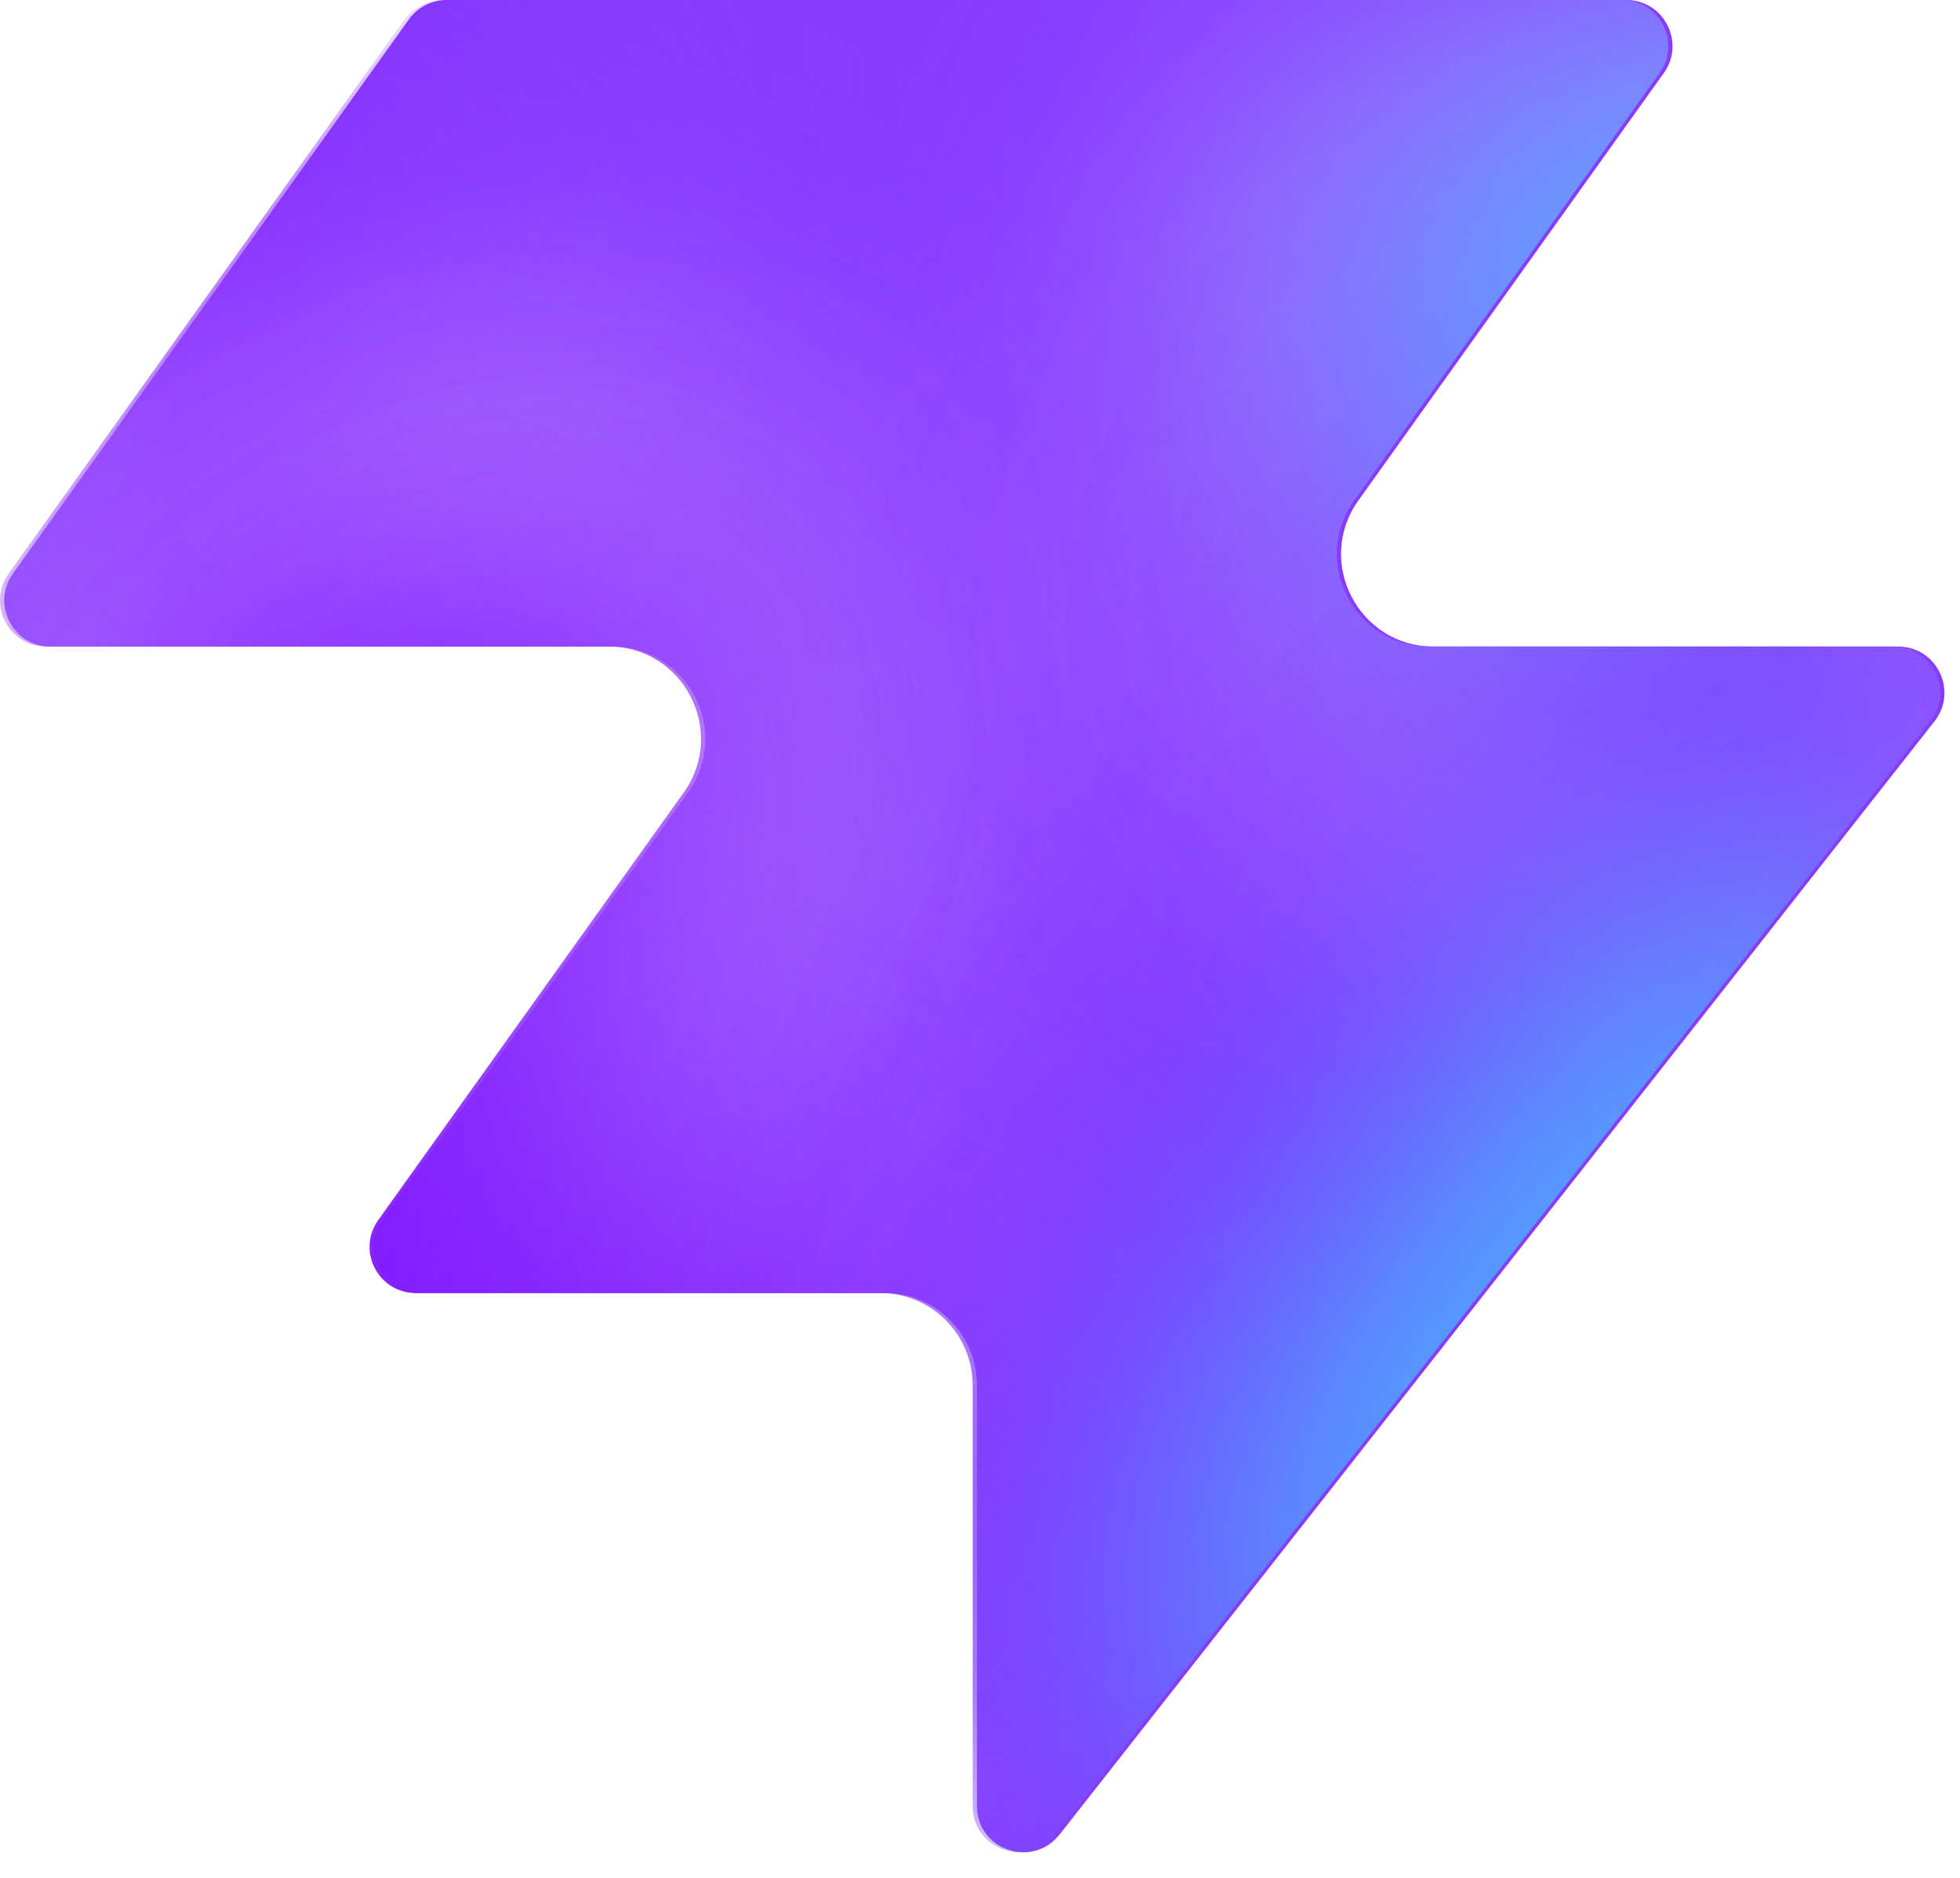
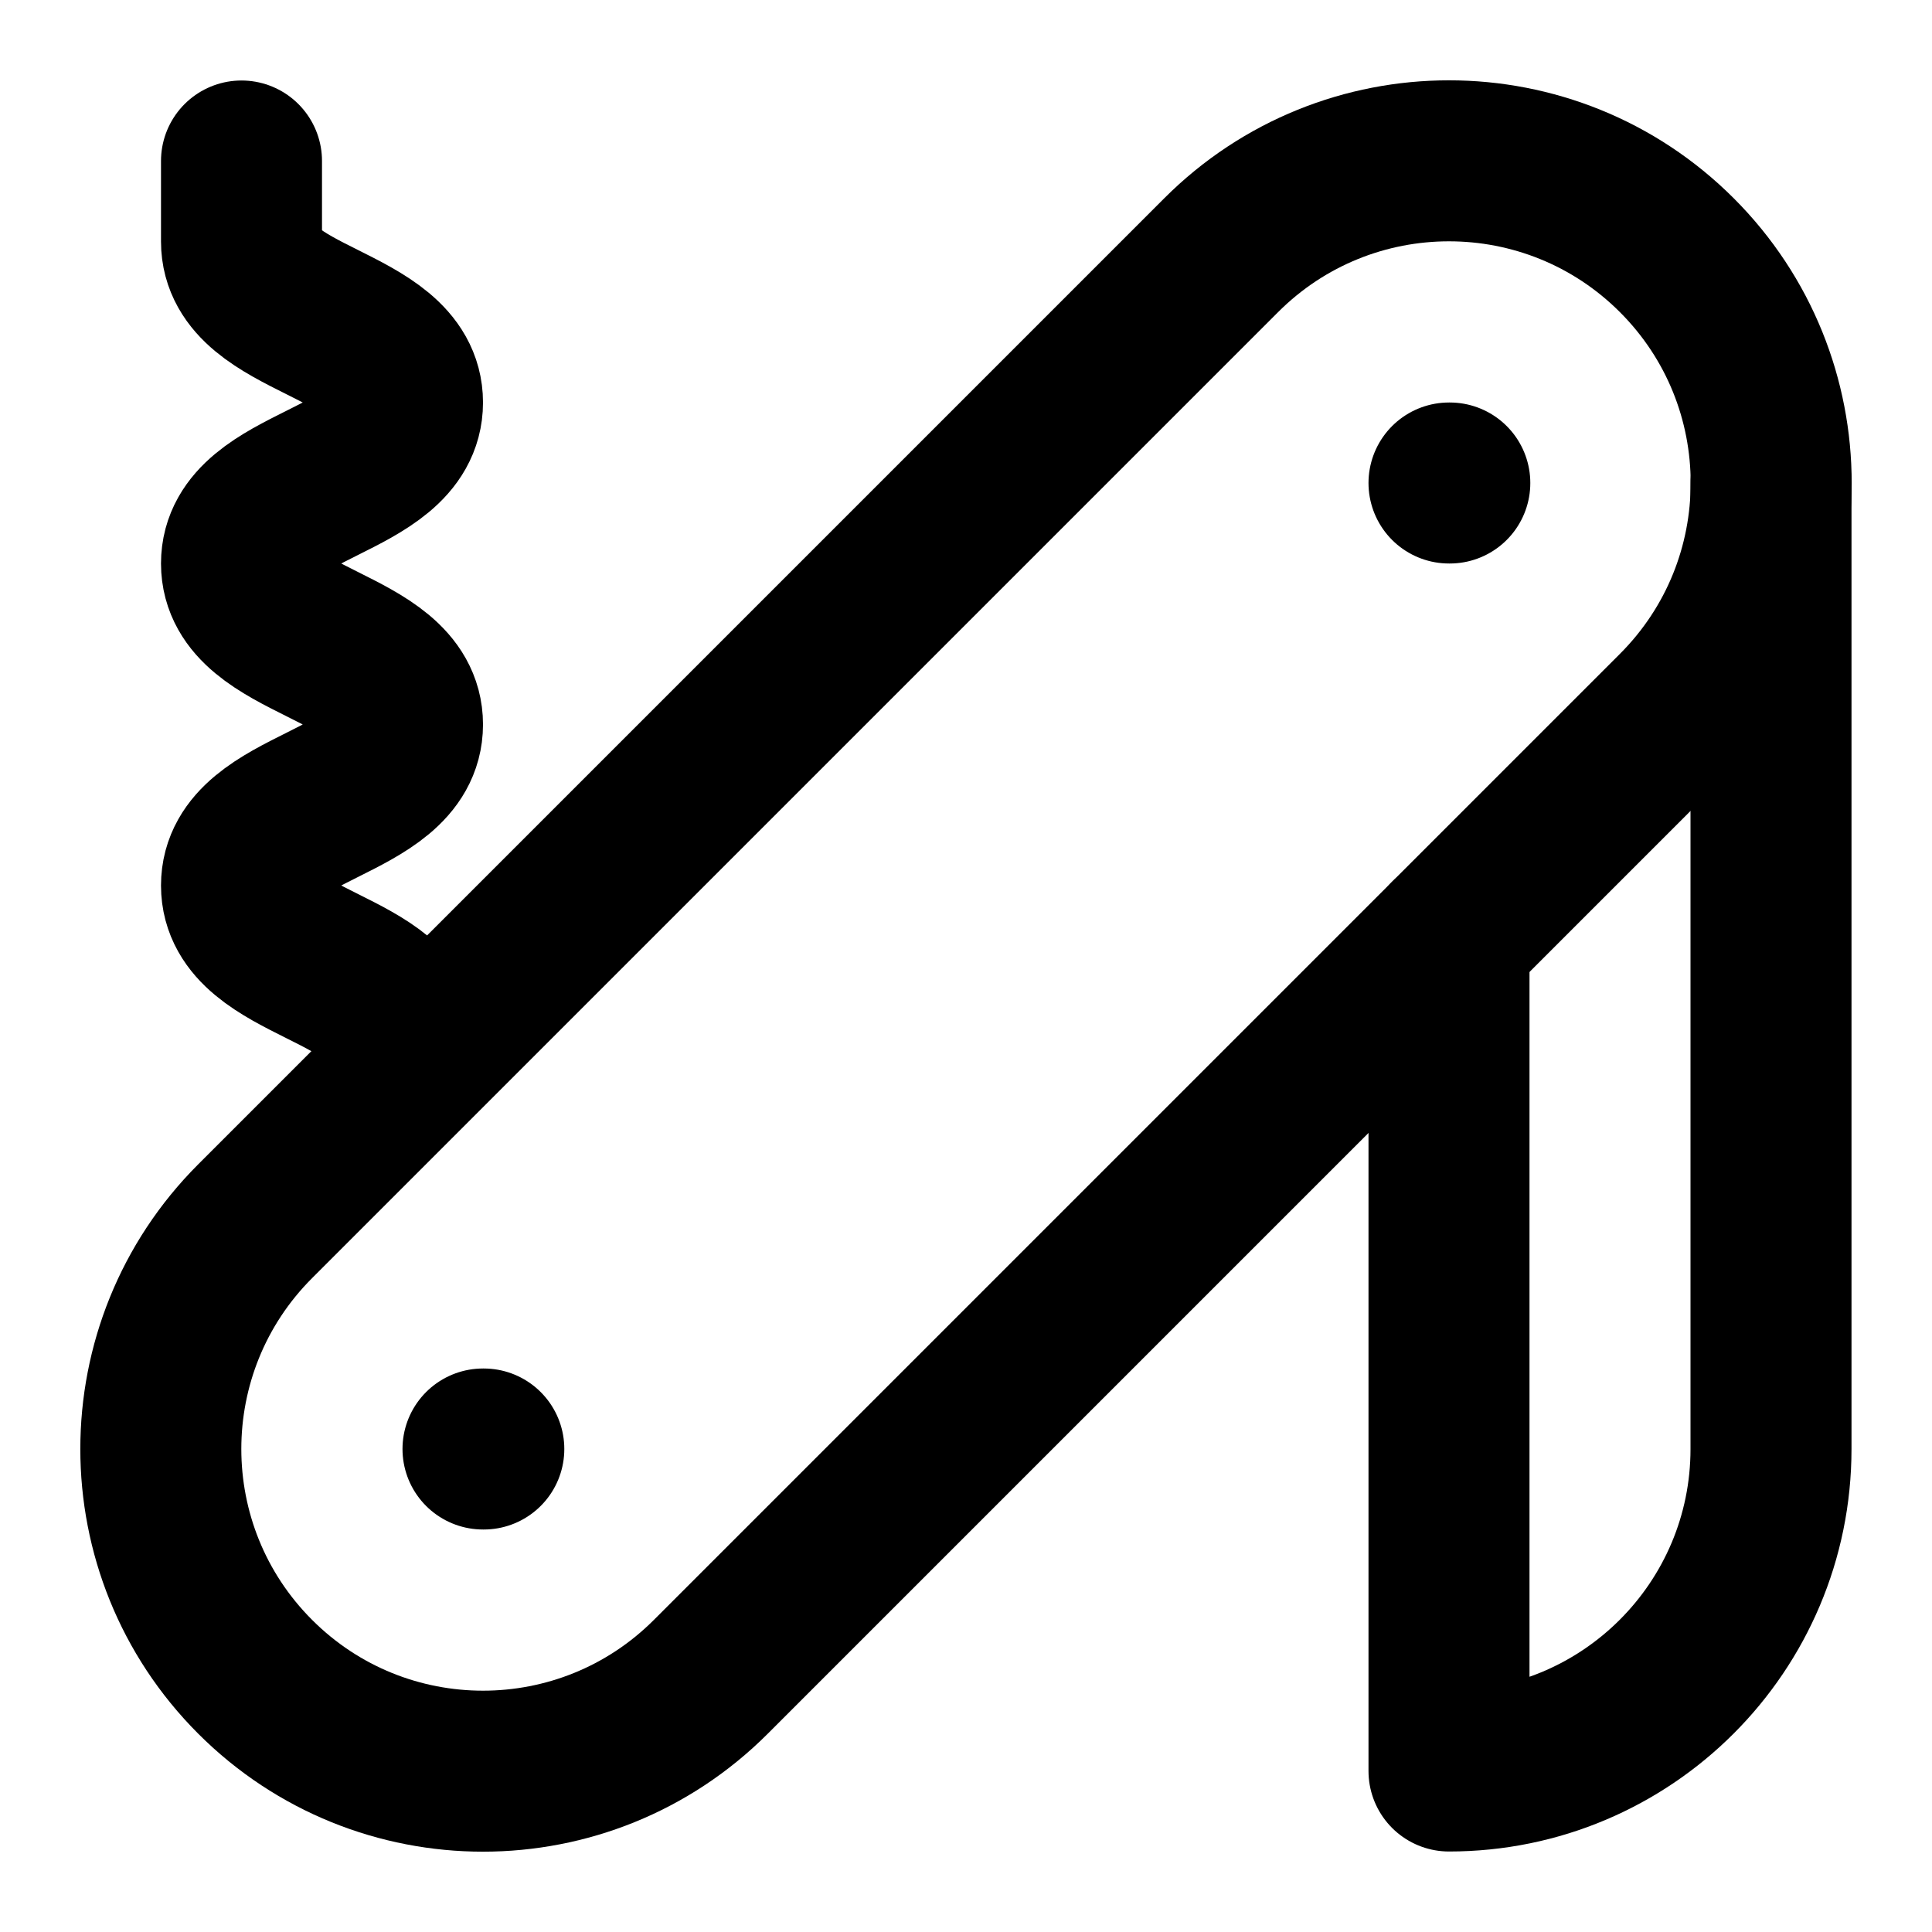
- <svg xmlns="http://www.w3.org/2000/svg" width="48" height="46" fill="none" viewBox="0 0 48 46">
-   <path fill="#863bff" d="M25.946 44.938c-.664.845-2.021.375-2.021-.698V33.937a2.26 2.26 0 0 0-2.262-2.262H10.287c-.92 0-1.456-1.04-.92-1.788l7.48-10.471c1.07-1.497 0-3.578-1.842-3.578H1.237c-.92 0-1.456-1.04-.92-1.788L10.013.474c.214-.297.556-.474.92-.474h28.894c.92 0 1.456 1.04.92 1.788l-7.48 10.471c-1.07 1.498 0 3.579 1.842 3.579h11.377c.943 0 1.473 1.088.89 1.83L25.947 44.94z" style="fill:#863bff;fill:color(display-p3 .525 .23 1);fill-opacity:1" />
-   <mask id="a" width="48" height="46" x="0" y="0" maskUnits="userSpaceOnUse" style="mask-type:alpha">
-     <path fill="#000" d="M25.842 44.938c-.664.844-2.021.375-2.021-.698V33.937a2.26 2.26 0 0 0-2.262-2.262H10.183c-.92 0-1.456-1.04-.92-1.788l7.48-10.471c1.07-1.498 0-3.579-1.842-3.579H1.133c-.92 0-1.456-1.04-.92-1.787L9.91.473c.214-.297.556-.474.92-.474h28.894c.92 0 1.456 1.04.92 1.788l-7.48 10.471c-1.07 1.498 0 3.578 1.842 3.578h11.377c.943 0 1.473 1.088.89 1.832L25.843 44.94z" style="fill:#000;fill-opacity:1" />
-   </mask>
-   <g mask="url(#a)">
-     <g filter="url(#b)">
-       <ellipse cx="5.508" cy="14.704" fill="#ede6ff" rx="5.508" ry="14.704" style="fill:#ede6ff;fill:color(display-p3 .927 .903 1);fill-opacity:1" transform="matrix(.00324 1 1 -.00324 -4.47 31.516)" />
-     </g>
-     <g filter="url(#c)">
-       <ellipse cx="10.399" cy="29.851" fill="#ede6ff" rx="10.399" ry="29.851" style="fill:#ede6ff;fill:color(display-p3 .927 .903 1);fill-opacity:1" transform="matrix(.00324 1 1 -.00324 -39.328 7.883)" />
-     </g>
-     <g filter="url(#d)">
-       <ellipse cx="5.508" cy="30.487" fill="#7e14ff" rx="5.508" ry="30.487" style="fill:#7e14ff;fill:color(display-p3 .492 .077 1);fill-opacity:1" transform="rotate(89.814 -25.913 -14.639)scale(1 -1)" />
-     </g>
-     <g filter="url(#e)">
-       <ellipse cx="5.508" cy="30.599" fill="#7e14ff" rx="5.508" ry="30.599" style="fill:#7e14ff;fill:color(display-p3 .492 .077 1);fill-opacity:1" transform="rotate(89.814 -32.644 -3.334)scale(1 -1)" />
-     </g>
-     <g filter="url(#f)">
-       <ellipse cx="5.508" cy="30.599" fill="#7e14ff" rx="5.508" ry="30.599" style="fill:#7e14ff;fill:color(display-p3 .492 .077 1);fill-opacity:1" transform="matrix(.00324 1 1 -.00324 -34.34 30.47)" />
-     </g>
-     <g filter="url(#g)">
-       <ellipse cx="14.072" cy="22.078" fill="#ede6ff" rx="14.072" ry="22.078" style="fill:#ede6ff;fill:color(display-p3 .927 .903 1);fill-opacity:1" transform="rotate(93.35 24.506 48.493)scale(-1 1)" />
-     </g>
-     <g filter="url(#h)">
-       <ellipse cx="3.47" cy="21.501" fill="#7e14ff" rx="3.47" ry="21.501" style="fill:#7e14ff;fill:color(display-p3 .492 .077 1);fill-opacity:1" transform="rotate(89.009 28.708 47.59)scale(-1 1)" />
-     </g>
-     <g filter="url(#i)">
-       <ellipse cx="3.47" cy="21.501" fill="#7e14ff" rx="3.47" ry="21.501" style="fill:#7e14ff;fill:color(display-p3 .492 .077 1);fill-opacity:1" transform="rotate(89.009 28.708 47.59)scale(-1 1)" />
-     </g>
-     <g filter="url(#j)">
-       <ellipse cx=".387" cy="8.972" fill="#7e14ff" rx="4.407" ry="29.108" style="fill:#7e14ff;fill:color(display-p3 .492 .077 1);fill-opacity:1" transform="rotate(39.51 .387 8.972)" />
-     </g>
-     <g filter="url(#k)">
-       <ellipse cx="47.523" cy="-6.092" fill="#7e14ff" rx="4.407" ry="29.108" style="fill:#7e14ff;fill:color(display-p3 .492 .077 1);fill-opacity:1" transform="rotate(37.892 47.523 -6.092)" />
-     </g>
-     <g filter="url(#l)">
-       <ellipse cx="41.412" cy="6.333" fill="#47bfff" rx="5.971" ry="9.665" style="fill:#47bfff;fill:color(display-p3 .28 .748 1);fill-opacity:1" transform="rotate(37.892 41.412 6.333)" />
-     </g>
-     <g filter="url(#m)">
-       <ellipse cx="-1.879" cy="38.332" fill="#7e14ff" rx="4.407" ry="29.108" style="fill:#7e14ff;fill:color(display-p3 .492 .077 1);fill-opacity:1" transform="rotate(37.892 -1.88 38.332)" />
-     </g>
-     <g filter="url(#n)">
-       <ellipse cx="-1.879" cy="38.332" fill="#7e14ff" rx="4.407" ry="29.108" style="fill:#7e14ff;fill:color(display-p3 .492 .077 1);fill-opacity:1" transform="rotate(37.892 -1.88 38.332)" />
-     </g>
-     <g filter="url(#o)">
-       <ellipse cx="35.651" cy="29.907" fill="#7e14ff" rx="4.407" ry="29.108" style="fill:#7e14ff;fill:color(display-p3 .492 .077 1);fill-opacity:1" transform="rotate(37.892 35.651 29.907)" />
-     </g>
-     <g filter="url(#p)">
-       <ellipse cx="38.418" cy="32.4" fill="#47bfff" rx="5.971" ry="15.297" style="fill:#47bfff;fill:color(display-p3 .28 .748 1);fill-opacity:1" transform="rotate(37.892 38.418 32.4)" />
-     </g>
-   </g>
-   <defs>
-     <filter id="b" width="60.045" height="41.654" x="-19.77" y="16.149" color-interpolation-filters="sRGB" filterUnits="userSpaceOnUse">
-       <feFlood flood-opacity="0" result="BackgroundImageFix" />
-       <feBlend in="SourceGraphic" in2="BackgroundImageFix" result="shape" />
-       <feGaussianBlur result="effect1_foregroundBlur_2002_17158" stdDeviation="7.659" />
-     </filter>
-     <filter id="c" width="90.34" height="51.437" x="-54.613" y="-7.533" color-interpolation-filters="sRGB" filterUnits="userSpaceOnUse">
-       <feFlood flood-opacity="0" result="BackgroundImageFix" />
-       <feBlend in="SourceGraphic" in2="BackgroundImageFix" result="shape" />
-       <feGaussianBlur result="effect1_foregroundBlur_2002_17158" stdDeviation="7.659" />
-     </filter>
-     <filter id="d" width="79.355" height="29.4" x="-49.64" y="2.03" color-interpolation-filters="sRGB" filterUnits="userSpaceOnUse">
-       <feFlood flood-opacity="0" result="BackgroundImageFix" />
-       <feBlend in="SourceGraphic" in2="BackgroundImageFix" result="shape" />
-       <feGaussianBlur result="effect1_foregroundBlur_2002_17158" stdDeviation="4.596" />
-     </filter>
-     <filter id="e" width="79.579" height="29.4" x="-45.045" y="20.029" color-interpolation-filters="sRGB" filterUnits="userSpaceOnUse">
-       <feFlood flood-opacity="0" result="BackgroundImageFix" />
-       <feBlend in="SourceGraphic" in2="BackgroundImageFix" result="shape" />
-       <feGaussianBlur result="effect1_foregroundBlur_2002_17158" stdDeviation="4.596" />
-     </filter>
-     <filter id="f" width="79.579" height="29.4" x="-43.513" y="21.178" color-interpolation-filters="sRGB" filterUnits="userSpaceOnUse">
-       <feFlood flood-opacity="0" result="BackgroundImageFix" />
-       <feBlend in="SourceGraphic" in2="BackgroundImageFix" result="shape" />
-       <feGaussianBlur result="effect1_foregroundBlur_2002_17158" stdDeviation="4.596" />
-     </filter>
-     <filter id="g" width="74.749" height="58.852" x="15.756" y="-17.901" color-interpolation-filters="sRGB" filterUnits="userSpaceOnUse">
-       <feFlood flood-opacity="0" result="BackgroundImageFix" />
-       <feBlend in="SourceGraphic" in2="BackgroundImageFix" result="shape" />
-       <feGaussianBlur result="effect1_foregroundBlur_2002_17158" stdDeviation="7.659" />
-     </filter>
-     <filter id="h" width="61.377" height="25.362" x="23.548" y="2.284" color-interpolation-filters="sRGB" filterUnits="userSpaceOnUse">
-       <feFlood flood-opacity="0" result="BackgroundImageFix" />
-       <feBlend in="SourceGraphic" in2="BackgroundImageFix" result="shape" />
-       <feGaussianBlur result="effect1_foregroundBlur_2002_17158" stdDeviation="4.596" />
-     </filter>
-     <filter id="i" width="61.377" height="25.362" x="23.548" y="2.284" color-interpolation-filters="sRGB" filterUnits="userSpaceOnUse">
-       <feFlood flood-opacity="0" result="BackgroundImageFix" />
-       <feBlend in="SourceGraphic" in2="BackgroundImageFix" result="shape" />
-       <feGaussianBlur result="effect1_foregroundBlur_2002_17158" stdDeviation="4.596" />
-     </filter>
-     <filter id="j" width="56.045" height="63.649" x="-27.636" y="-22.853" color-interpolation-filters="sRGB" filterUnits="userSpaceOnUse">
-       <feFlood flood-opacity="0" result="BackgroundImageFix" />
-       <feBlend in="SourceGraphic" in2="BackgroundImageFix" result="shape" />
-       <feGaussianBlur result="effect1_foregroundBlur_2002_17158" stdDeviation="4.596" />
-     </filter>
-     <filter id="k" width="54.814" height="64.646" x="20.116" y="-38.415" color-interpolation-filters="sRGB" filterUnits="userSpaceOnUse">
-       <feFlood flood-opacity="0" result="BackgroundImageFix" />
-       <feBlend in="SourceGraphic" in2="BackgroundImageFix" result="shape" />
-       <feGaussianBlur result="effect1_foregroundBlur_2002_17158" stdDeviation="4.596" />
-     </filter>
-     <filter id="l" width="33.541" height="35.313" x="24.641" y="-11.323" color-interpolation-filters="sRGB" filterUnits="userSpaceOnUse">
-       <feFlood flood-opacity="0" result="BackgroundImageFix" />
-       <feBlend in="SourceGraphic" in2="BackgroundImageFix" result="shape" />
-       <feGaussianBlur result="effect1_foregroundBlur_2002_17158" stdDeviation="4.596" />
-     </filter>
-     <filter id="m" width="54.814" height="64.646" x="-29.286" y="6.009" color-interpolation-filters="sRGB" filterUnits="userSpaceOnUse">
-       <feFlood flood-opacity="0" result="BackgroundImageFix" />
-       <feBlend in="SourceGraphic" in2="BackgroundImageFix" result="shape" />
-       <feGaussianBlur result="effect1_foregroundBlur_2002_17158" stdDeviation="4.596" />
-     </filter>
-     <filter id="n" width="54.814" height="64.646" x="-29.286" y="6.009" color-interpolation-filters="sRGB" filterUnits="userSpaceOnUse">
-       <feFlood flood-opacity="0" result="BackgroundImageFix" />
-       <feBlend in="SourceGraphic" in2="BackgroundImageFix" result="shape" />
-       <feGaussianBlur result="effect1_foregroundBlur_2002_17158" stdDeviation="4.596" />
-     </filter>
-     <filter id="o" width="54.814" height="64.646" x="8.244" y="-2.416" color-interpolation-filters="sRGB" filterUnits="userSpaceOnUse">
-       <feFlood flood-opacity="0" result="BackgroundImageFix" />
-       <feBlend in="SourceGraphic" in2="BackgroundImageFix" result="shape" />
-       <feGaussianBlur result="effect1_foregroundBlur_2002_17158" stdDeviation="4.596" />
-     </filter>
-     <filter id="p" width="39.409" height="43.623" x="18.713" y="10.588" color-interpolation-filters="sRGB" filterUnits="userSpaceOnUse">
-       <feFlood flood-opacity="0" result="BackgroundImageFix" />
-       <feBlend in="SourceGraphic" in2="BackgroundImageFix" result="shape" />
-       <feGaussianBlur result="effect1_foregroundBlur_2002_17158" stdDeviation="4.596" />
-     </filter>
-   </defs>
+ <svg xmlns="http://www.w3.org/2000/svg" width="24" height="24" viewBox="0 0 24 24" fill="none" stroke="currentColor" stroke-width="2" stroke-linecap="round" stroke-linejoin="round" class="lucide lucide-pocket-knife-icon lucide-pocket-knife">
+   <path d="M3 2v1c0 1 2 1 2 2S3 6 3 7s2 1 2 2-2 1-2 2 2 1 2 2" />
+   <path d="M18 6h.01" />
+   <path d="M6 18h.01" />
+   <path d="M20.83 8.83a4 4 0 0 0-5.66-5.66l-12 12a4 4 0 1 0 5.66 5.66Z" />
+   <path d="M18 11.66V22a4 4 0 0 0 4-4V6" />
</svg>
